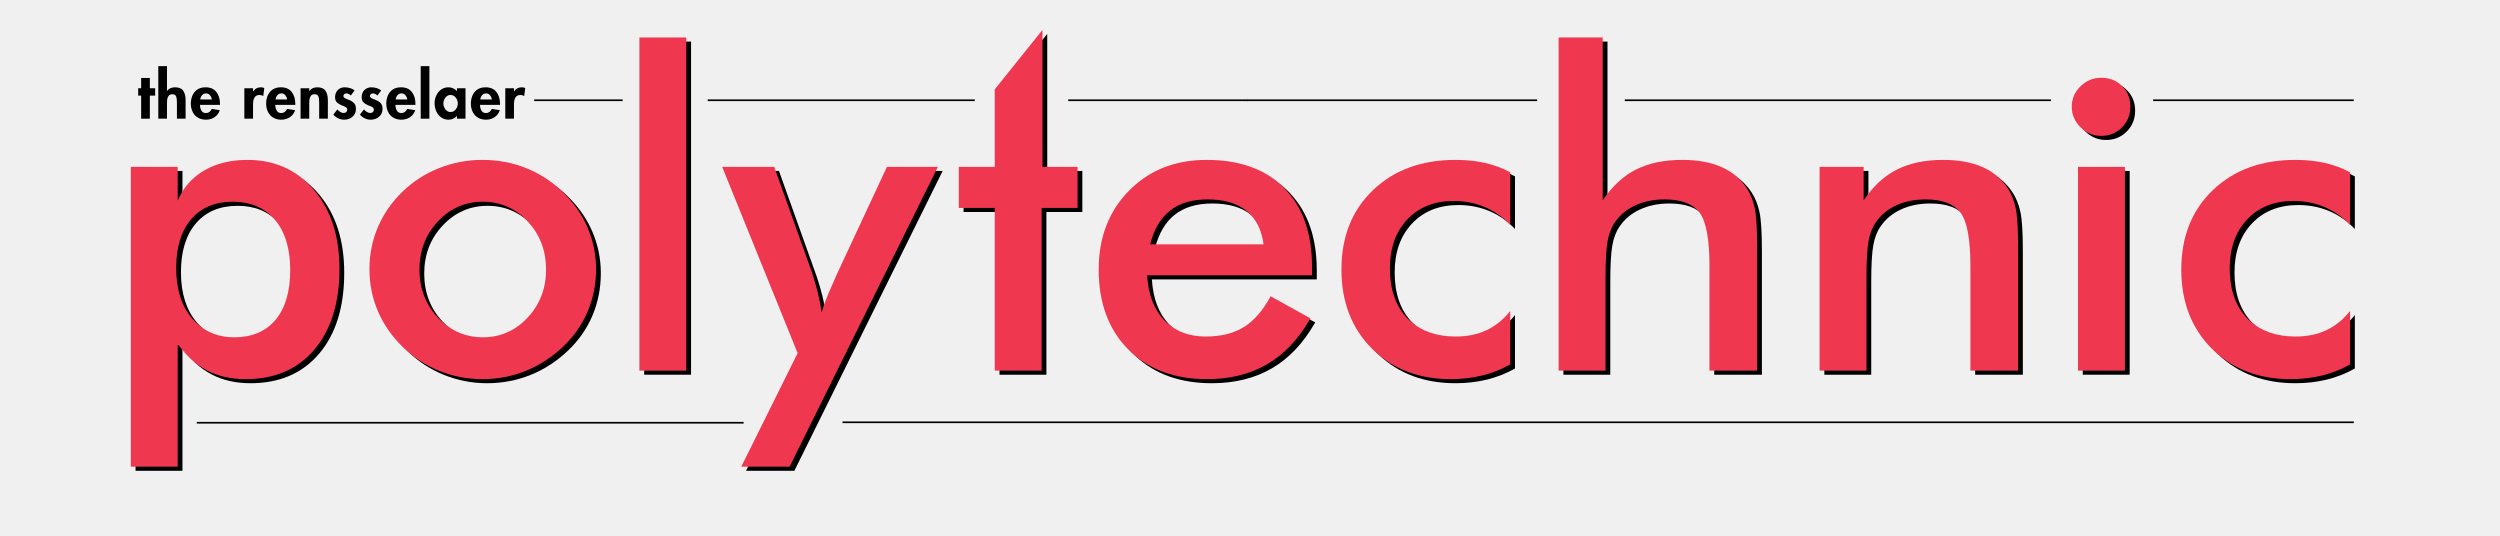
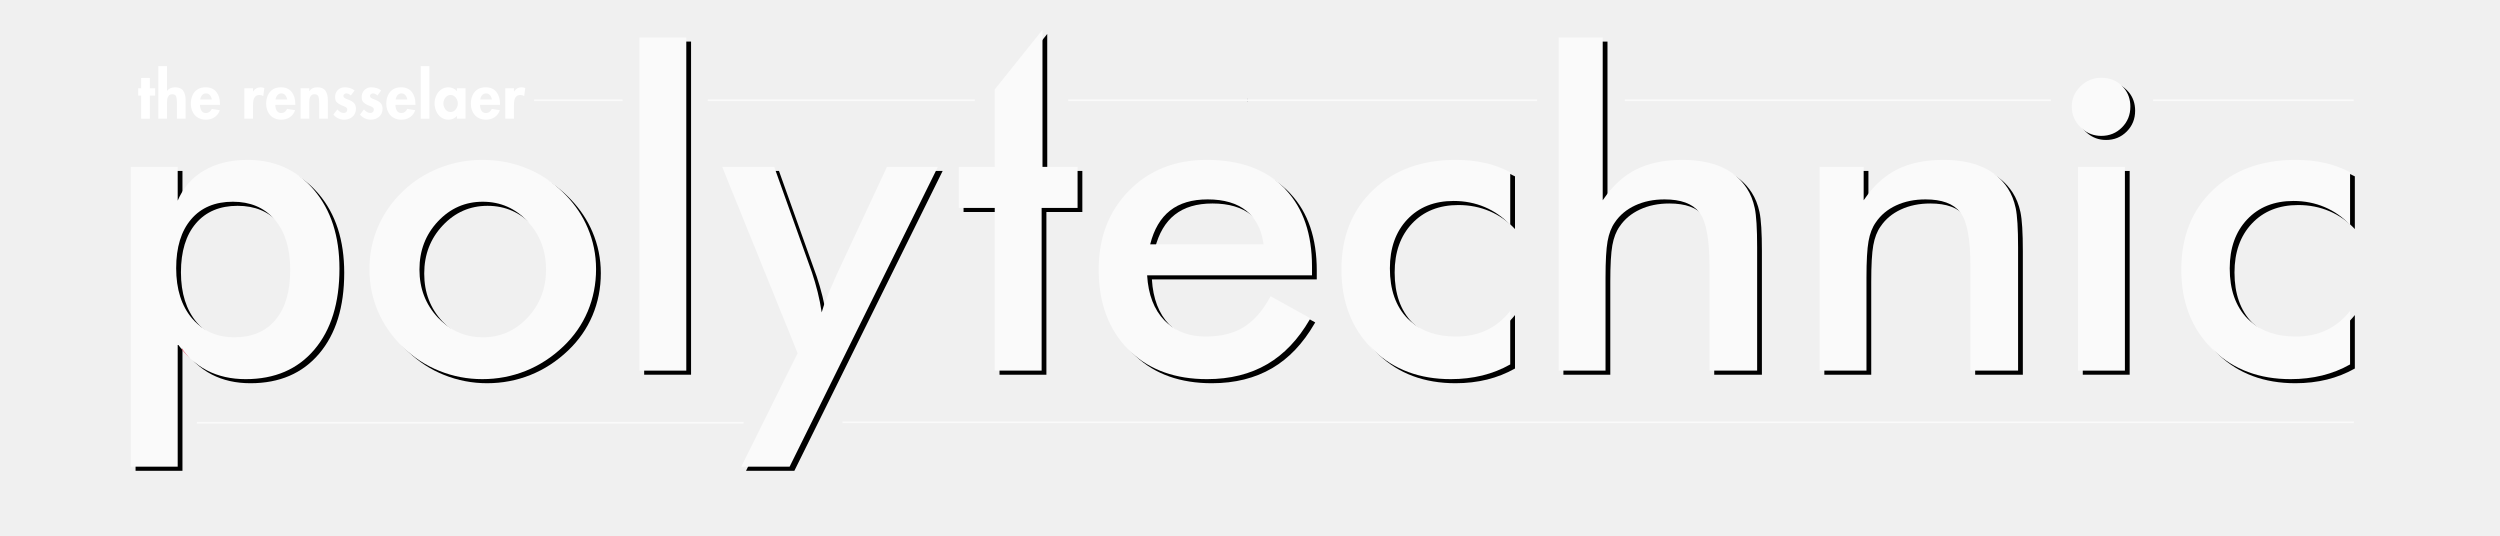
<svg xmlns="http://www.w3.org/2000/svg" version="1.1" id="Layer_1" x="0px" y="0px" width="612px" height="131px" viewBox="0 0 612 131" enable-background="new 0 0 612 131" xml:space="preserve">
-   <path d="M322.347,66.271c0-7.981-2.141-14.228-6.377-18.775c-0.145-0.156-0.271-0.326-0.422-0.478  c-4.535-4.582-10.857-6.877-18.966-6.877c-7.759,0-14.11,2.519-19.049,7.552c-4.942,5.036-7.408,11.463-7.408,19.286  c0,8.141,2.396,14.648,7.19,19.521c0.256,0.262,0.521,0.514,0.787,0.76c4.703,4.369,10.888,6.555,18.556,6.555  c5.646,0,10.565-1.229,14.755-3.68c4.098-2.398,7.543-6.031,10.352-10.871c0.064-0.113,0.135-0.219,0.201-0.334l-9.758-5.41  c-1.857,3.465-4.031,5.977-6.527,7.531c-2.496,1.557-5.615,2.332-9.363,2.332c-3.826,0-6.951-1.102-9.393-3.283  c-0.242-0.217-0.486-0.434-0.715-0.672c-2.535-2.637-3.943-6.316-4.227-11.026h40.363V66.271 M287.597,52.553  c2.317-1.826,5.383-2.739,9.201-2.739c4.026,0,7.197,0.94,9.518,2.815c0.469,0.381,0.889,0.805,1.281,1.254  c1.549,1.773,2.518,4.076,2.889,6.932h-27.754C283.658,57.131,285.278,54.378,287.597,52.553z" />
-   <path d="M78.018,47.482c-0.245-0.287-0.495-0.564-0.748-0.835c-4.058-4.334-9.24-6.506-15.543-6.506  c-4.113,0-7.645,0.871-10.605,2.601c-2.315,1.358-4.129,3.164-5.457,5.406c-0.369,0.624-0.707,1.276-0.999,1.969V41.85H33.188  v73.396h11.478V85.219c0.323,0.457,0.659,0.889,0.999,1.309v-0.309c0.655,0.924,1.349,1.766,2.074,2.539  c1.277,1.189,2.651,2.174,4.127,2.936c2.748,1.412,5.892,2.121,9.437,2.121c7.12,0,12.727-2.408,16.823-7.232  c4.091-4.824,6.14-11.43,6.14-19.814C84.266,58.807,82.182,52.379,78.018,47.482 M48.202,78.967  c-2.606-3.068-3.907-7.17-3.907-12.303c0-5.129,1.222-9.125,3.667-11.984c2.445-2.865,5.85-4.297,10.212-4.297  c4.222,0,7.566,1.396,10.043,4.164c0.081,0.092,0.169,0.17,0.248,0.264c2.499,2.947,3.748,7.039,3.748,12.271  c0,5.271-1.198,9.338-3.59,12.201c-2.395,2.861-5.773,4.289-10.13,4.289c-3.578,0-6.563-1.1-8.975-3.268  C49.061,79.893,48.617,79.457,48.202,78.967z" />
-   <path d="M430.726,51.922c-0.389-1.822-1.027-3.418-1.912-4.785c-0.357-0.555-0.752-1.073-1.174-1.561  c-1.342-1.553-3.012-2.779-5.02-3.672c-2.643-1.172-5.842-1.763-9.596-1.763c-4.469,0-8.26,0.793-11.379,2.368  c-2.682,1.356-5.057,3.403-7.133,6.126c-0.342,0.447-0.676,0.906-1,1.391v-39.85h-10.791v81.553H394.2V69.008  c0-4.102,0.168-7.088,0.504-8.963c0.338-1.877,0.932-3.412,1.779-4.602c1.201-1.789,2.859-3.172,4.967-4.154  c2.105-0.98,4.506-1.475,7.199-1.475c3.996,0,6.799,1.032,8.434,3.075c0.045,0.057,0.1,0.105,0.143,0.163  c1.611,2.157,2.418,6.509,2.418,13.063v25.613h11.67V61.491C431.313,56.934,431.116,53.744,430.726,51.922" />
-   <path d="M364.71,40.889c-2.191-0.496-4.604-0.748-7.219-0.748c-8.324,0-15.059,2.468-20.211,7.396  c-5.152,4.93-7.729,11.41-7.729,19.441c0,7.93,2.488,14.385,7.461,19.365c0.172,0.172,0.352,0.336,0.527,0.502  c4.902,4.643,11.158,6.969,18.781,6.969c2.725,0,5.303-0.303,7.73-0.898c2.422-0.604,4.697-1.502,6.822-2.703V77.125  c-1.672,2.105-3.609,3.674-5.809,4.707c-2.201,1.037-4.707,1.551-7.51,1.551c-4.66,0-8.377-1.281-11.17-3.809  c-0.23-0.209-0.467-0.41-0.686-0.635c-2.857-2.965-4.285-7.039-4.285-12.231c0-4.978,1.42-8.972,4.26-11.989  c2.84-3.017,6.627-4.525,11.348-4.525c2.734,0,5.283,0.505,7.645,1.509c2.361,1.008,4.434,2.464,6.207,4.371V43.176  C368.962,42.148,366.905,41.388,364.71,40.889" />
-   <path d="M157.693,10.176 M169.171,10.176h-11.478v81.553h11.478V10.176z" />
-   <path d="M218.287,41.85l-12.416,26.621l-0.267,0.635c-1.258,2.771-2.174,4.992-2.76,6.678c-0.222,0.639-0.401,1.205-0.527,1.688  c-0.25-1.686-0.577-3.342-0.984-4.971c-0.406-1.63-0.876-3.236-1.405-4.816l-8.876-24.833l-0.357-1h-12.736l18.466,45.597  l-13.797,27.799h11.833l35.803-72.396l0.494-1H218.287" />
-   <path d="M494.604,51.922c-0.389-1.822-1.027-3.418-1.91-4.785c-0.357-0.554-0.75-1.071-1.174-1.559  c-1.342-1.553-3.014-2.78-5.02-3.674c-2.643-1.172-5.842-1.763-9.596-1.763c-4.469,0-8.262,0.793-11.379,2.368  c-2.68,1.355-5.059,3.402-7.135,6.124c-0.34,0.447-0.676,0.908-1,1.393V41.85h-10.791v49.878h11.479V69.008  c0-4.102,0.166-7.088,0.504-8.963c0.336-1.877,0.932-3.412,1.781-4.602c1.201-1.789,2.855-3.172,4.963-4.154  c2.109-0.98,4.506-1.475,7.203-1.475c3.996,0,6.799,1.032,8.434,3.075c0.045,0.057,0.1,0.105,0.143,0.163  c1.607,2.157,2.416,6.509,2.416,13.063v25.613h11.67V61.491C495.192,56.934,494.993,53.744,494.604,51.922" />
-   <path d="M145.008,56.719c-1.227-2.867-2.962-5.471-5.194-7.811c-0.28-0.295-0.565-0.586-0.861-0.871  c-2.658-2.598-5.659-4.56-9.008-5.893c-3.348-1.335-6.919-2.003-10.709-2.003c-3.684,0-7.206,0.668-10.573,2.003  c-3.365,1.333-6.342,3.245-8.928,5.733c-2.625,2.527-4.633,5.414-6.033,8.658c-1.398,3.244-2.098,6.691-2.098,10.338  c0,3.65,0.691,7.086,2.073,10.314c1.38,3.227,3.401,6.137,6.058,8.732c0.082,0.08,0.168,0.154,0.251,0.234  c2.561,2.445,5.468,4.328,8.728,5.637c3.365,1.35,6.871,2.023,10.522,2.023c3.719,0,7.264-0.674,10.628-2.023  c3.367-1.35,6.431-3.342,9.196-5.975c2.618-2.488,4.611-5.348,5.975-8.574c1.362-3.229,2.048-6.684,2.048-10.369  C147.083,63.332,146.39,59.945,145.008,56.719 M108.368,78.754c-3.014-3.211-4.519-7.139-4.519-11.775  c0-4.635,1.505-8.563,4.519-11.773c3.013-3.211,6.671-4.822,10.975-4.822c4.334,0,8.003,1.611,11.001,4.822  c0.041,0.045,0.074,0.092,0.115,0.135c2.913,3.188,4.381,7.067,4.381,11.639c0,4.637-1.512,8.564-4.524,11.775  c-3.013,3.213-6.672,4.818-10.973,4.818c-3.903,0-7.268-1.334-10.11-3.977C108.941,79.324,108.649,79.053,108.368,78.754z" />
-   <path d="M570.304,40.889c-2.193-0.496-4.604-0.748-7.223-0.748c-8.32,0-15.055,2.468-20.207,7.396  c-5.154,4.93-7.727,11.41-7.727,19.441c0,7.93,2.486,14.385,7.461,19.365c0.174,0.174,0.352,0.336,0.529,0.504  c4.898,4.643,11.154,6.967,18.775,6.967c2.727,0,5.305-0.303,7.73-0.898c2.424-0.604,4.699-1.502,6.822-2.703V77.125  c-1.67,2.105-3.605,3.674-5.807,4.707c-2.203,1.037-4.709,1.551-7.51,1.551c-4.66,0-8.377-1.281-11.172-3.809  c-0.23-0.209-0.467-0.41-0.686-0.635c-2.854-2.965-4.285-7.039-4.285-12.231c0-4.978,1.42-8.972,4.264-11.989  c2.838-3.017,6.621-4.525,11.346-4.525c2.732,0,5.283,0.505,7.643,1.509c2.363,1.008,4.434,2.464,6.207,4.371V43.176  C574.556,42.148,572.499,41.388,570.304,40.889" />
-   <path d="M521.144,22.6c-0.154-0.188-0.318-0.37-0.496-0.545c-1.354-1.345-3.049-2.016-5.088-2.016c-1.973,0-3.668,0.699-5.092,2.093  s-2.135,3.052-2.135,4.966c0,1.957,0.711,3.638,2.135,5.049c0.16,0.158,0.322,0.303,0.488,0.443  c1.318,1.113,2.852,1.674,4.604,1.674c2.004,0,3.691-0.688,5.064-2.067c1.369-1.374,2.057-3.074,2.057-5.099  C522.681,25.341,522.167,23.842,521.144,22.6" />
-   <path d="M509.864,41.85 M521.343,41.85h-11.479v49.878h11.479V41.85z" />
-   <polygon points="256.362,8.315 244.68,22.884 244.68,41.85 235.879,41.85 235.879,42.85 235.879,44.627 235.879,51.902   244.68,51.902 244.68,52.902 244.68,91.729 245.68,91.729 256.158,91.729 256.158,51.902 264.957,51.902 264.957,41.85   256.37,41.85 " />
-   <path fill="#EF3750" d="M321.18,65.271c0-7.981-2.141-14.228-6.377-18.775c-0.145-0.156-0.271-0.326-0.422-0.478  c-4.535-4.582-10.858-6.877-18.966-6.877c-7.759,0-14.11,2.519-19.049,7.552c-4.942,5.036-7.408,11.463-7.408,19.286  c0,8.141,2.396,14.648,7.191,19.521c0.256,0.262,0.52,0.514,0.787,0.76c4.703,4.369,10.887,6.555,18.555,6.555  c5.646,0,10.566-1.229,14.755-3.68c4.098-2.398,7.543-6.031,10.352-10.871c0.064-0.113,0.135-0.219,0.201-0.334l-9.758-5.41  c-1.857,3.465-4.031,5.977-6.527,7.531c-2.496,1.557-5.616,2.332-9.363,2.332c-3.827,0-6.952-1.102-9.393-3.283  c-0.242-0.217-0.486-0.434-0.715-0.672c-2.535-2.637-3.943-6.316-4.227-11.026h40.364V65.271 M286.43,51.553  c2.317-1.826,5.383-2.739,9.201-2.739c4.026,0,7.197,0.94,9.517,2.815c0.469,0.381,0.889,0.805,1.282,1.254  c1.548,1.773,2.517,4.076,2.888,6.931h-27.754C282.491,56.131,284.111,53.378,286.43,51.553z" />
-   <polyline fill="#ADB0B2" points="305.388,24.131 305.28,24.163 305.28,24.983 305.388,24.95 " />
-   <line fill="none" stroke="#000000" stroke-width="0.412" x1="130.759" y1="24.543" x2="152.417" y2="24.543" />
-   <polyline points="36.679,23.402 36.679,29.058 34.554,29.058 34.554,23.402 33.828,23.402 33.828,21.605 34.554,21.605   34.554,19.086 36.679,19.086 36.679,21.605 37.982,21.605 37.982,23.402 36.679,23.402 " />
-   <path d="M38.755,16.191h2.125v6.042h0.03c0.213-0.292,0.487-0.509,0.826-0.65c0.338-0.142,0.709-0.212,1.114-0.212  c0.943,0,1.61,0.281,2,0.844s0.585,1.328,0.585,2.296v4.547H43.31v-3.935c0-0.681-0.068-1.192-0.204-1.535  c-0.136-0.343-0.453-0.514-0.952-0.514c-0.38,0-0.665,0.119-0.855,0.359c-0.19,0.239-0.307,0.514-0.352,0.824  c-0.044,0.311-0.067,0.683-0.067,1.117v3.684h-2.125V16.191" />
-   <path d="M53.851,25.675h-4.895c0,0.547,0.117,1.016,0.352,1.41s0.606,0.59,1.114,0.59c0.622,0,1.099-0.339,1.43-1.018l1.955,0.317  c-0.247,0.731-0.673,1.301-1.277,1.712c-0.605,0.409-1.307,0.614-2.107,0.614c-0.563,0-1.076-0.096-1.54-0.288  c-0.464-0.193-0.855-0.463-1.174-0.811c-0.318-0.348-0.563-0.761-0.736-1.237c-0.173-0.476-0.259-0.998-0.259-1.566  c0-0.76,0.137-1.447,0.41-2.062c0.275-0.614,0.681-1.095,1.219-1.443c0.538-0.348,1.197-0.522,1.977-0.522  c1.159,0,2.038,0.376,2.636,1.129c0.597,0.754,0.895,1.726,0.895,2.916V25.675 M49.015,24.355h2.836  c-0.055-0.412-0.206-0.763-0.456-1.055c-0.249-0.291-0.566-0.437-0.951-0.437c-0.4,0-0.724,0.144-0.973,0.433  C49.221,23.586,49.07,23.938,49.015,24.355z" />
-   <path d="M61.941,21.605v0.781h0.03c0.444-0.677,1.061-1.015,1.85-1.015c0.277,0,0.571,0.057,0.882,0.171l-0.26,1.978  c-0.257-0.178-0.55-0.267-0.881-0.267c-0.459,0-0.807,0.118-1.043,0.352c-0.237,0.235-0.393,0.525-0.467,0.87  c-0.074,0.345-0.111,0.755-0.111,1.229v3.354h-2.125v-7.453H61.941" />
-   <path d="M72.29,25.675h-4.896c0,0.547,0.117,1.016,0.352,1.41c0.234,0.394,0.606,0.59,1.114,0.59c0.622,0,1.099-0.339,1.43-1.018  l1.955,0.317c-0.247,0.731-0.673,1.301-1.277,1.712c-0.605,0.409-1.307,0.614-2.107,0.614c-0.563,0-1.076-0.096-1.54-0.288  c-0.464-0.193-0.855-0.463-1.173-0.811c-0.318-0.348-0.565-0.761-0.737-1.237c-0.173-0.476-0.259-0.998-0.259-1.566  c0-0.76,0.137-1.447,0.411-2.062c0.273-0.614,0.68-1.095,1.218-1.443c0.538-0.348,1.196-0.522,1.976-0.522  c1.16,0,2.039,0.376,2.637,1.129c0.597,0.754,0.896,1.726,0.896,2.916V25.675 M67.454,24.355h2.835  c-0.054-0.412-0.206-0.763-0.456-1.055c-0.249-0.291-0.566-0.437-0.951-0.437c-0.4,0-0.724,0.144-0.973,0.433  C67.66,23.586,67.507,23.938,67.454,24.355z" />
-   <path d="M75.705,21.605V22.3h0.029c0.405-0.619,1.052-0.929,1.94-0.929c0.944,0,1.61,0.281,2,0.844  c0.39,0.563,0.585,1.328,0.585,2.296v4.547h-2.125v-3.935c0-0.681-0.068-1.192-0.203-1.535c-0.137-0.343-0.454-0.514-0.952-0.514  c-0.381,0-0.666,0.119-0.856,0.359c-0.19,0.239-0.307,0.514-0.352,0.824c-0.044,0.311-0.066,0.683-0.066,1.117v3.684H73.58v-7.453  H75.705" />
-   <path d="M86.797,22.146l-0.914,1.235c-0.356-0.345-0.731-0.518-1.122-0.518c-0.184,0-0.346,0.063-0.488,0.188  c-0.141,0.126-0.212,0.274-0.212,0.447c0,0.167,0.067,0.305,0.201,0.413c0.134,0.108,0.322,0.211,0.566,0.31  c0.243,0.098,0.501,0.201,0.773,0.31c0.471,0.197,0.844,0.453,1.118,0.769c0.276,0.315,0.413,0.769,0.413,1.36  c0,0.404-0.076,0.771-0.226,1.099c-0.151,0.327-0.364,0.607-0.638,0.839s-0.582,0.406-0.923,0.525  c-0.341,0.118-0.712,0.177-1.112,0.177c-0.489,0-0.969-0.11-1.439-0.33c-0.469-0.22-0.865-0.526-1.186-0.917l0.969-1.26  c0.518,0.578,1.045,0.867,1.578,0.867c0.242,0,0.444-0.075,0.607-0.225c0.163-0.15,0.245-0.344,0.245-0.58  c0-0.157-0.039-0.289-0.115-0.395c-0.077-0.106-0.187-0.199-0.331-0.28c-0.143-0.081-0.291-0.151-0.445-0.21  c-0.154-0.059-0.354-0.138-0.601-0.237c-0.468-0.207-0.832-0.45-1.093-0.729c-0.261-0.279-0.392-0.688-0.392-1.226  c0-0.464,0.1-0.878,0.301-1.241c0.2-0.363,0.48-0.648,0.841-0.855c0.361-0.207,0.771-0.311,1.231-0.311  c0.425,0,0.858,0.066,1.301,0.197C86.146,21.7,86.511,21.893,86.797,22.146" />
-   <path d="M93.309,22.146l-0.914,1.235c-0.357-0.345-0.731-0.518-1.123-0.518c-0.184,0-0.346,0.063-0.487,0.188  c-0.142,0.126-0.212,0.274-0.212,0.447c0,0.167,0.067,0.305,0.2,0.413c0.134,0.108,0.323,0.211,0.566,0.31  c0.242,0.098,0.501,0.201,0.773,0.31c0.471,0.197,0.844,0.453,1.119,0.769c0.274,0.315,0.412,0.769,0.412,1.36  c0,0.404-0.075,0.771-0.226,1.099c-0.151,0.327-0.363,0.607-0.638,0.839c-0.274,0.232-0.582,0.406-0.923,0.525  c-0.341,0.118-0.712,0.177-1.112,0.177c-0.49,0-0.969-0.11-1.438-0.33c-0.47-0.22-0.866-0.526-1.187-0.917l0.969-1.26  c0.519,0.578,1.045,0.867,1.578,0.867c0.242,0,0.445-0.075,0.607-0.225c0.163-0.15,0.245-0.344,0.245-0.58  c0-0.157-0.039-0.289-0.115-0.395c-0.077-0.106-0.187-0.199-0.33-0.28c-0.144-0.081-0.292-0.151-0.446-0.21  c-0.153-0.059-0.354-0.138-0.601-0.237c-0.468-0.207-0.832-0.45-1.093-0.729c-0.261-0.279-0.392-0.688-0.392-1.226  c0-0.464,0.101-0.878,0.301-1.241c0.2-0.363,0.48-0.648,0.841-0.855c0.361-0.207,0.771-0.311,1.231-0.311  c0.425,0,0.859,0.066,1.301,0.197C92.658,21.7,93.022,21.893,93.309,22.146" />
-   <path d="M101.698,25.675h-4.895c0,0.547,0.117,1.016,0.352,1.41c0.234,0.394,0.605,0.59,1.114,0.59c0.622,0,1.099-0.339,1.429-1.018  l1.956,0.317c-0.247,0.731-0.673,1.301-1.278,1.712c-0.605,0.409-1.307,0.614-2.106,0.614c-0.563,0-1.076-0.096-1.54-0.288  c-0.464-0.193-0.856-0.463-1.174-0.811c-0.318-0.348-0.563-0.761-0.736-1.237c-0.173-0.476-0.26-0.998-0.26-1.566  c0-0.76,0.138-1.447,0.411-2.062c0.275-0.614,0.68-1.095,1.218-1.443s1.197-0.522,1.977-0.522c1.16,0,2.039,0.376,2.636,1.129  c0.597,0.754,0.896,1.726,0.896,2.916V25.675 M96.862,24.355h2.836c-0.055-0.412-0.206-0.763-0.456-1.055  c-0.249-0.291-0.566-0.437-0.951-0.437c-0.4,0-0.724,0.144-0.974,0.433C97.068,23.586,96.916,23.938,96.862,24.355z" />
-   <line fill="none" stroke="#000000" stroke-width="2.125" x1="104.051" y1="29.058" x2="104.051" y2="16.191" />
-   <path d="M113.954,21.605v7.453h-2.094v-0.684h-0.03c-0.212,0.286-0.502,0.513-0.871,0.678c-0.368,0.165-0.75,0.248-1.145,0.248  c-0.691,0-1.299-0.189-1.822-0.566c-0.524-0.378-0.923-0.876-1.198-1.496c-0.273-0.619-0.411-1.267-0.411-1.943  c0-0.657,0.138-1.289,0.411-1.896c0.275-0.607,0.67-1.097,1.186-1.469c0.517-0.373,1.116-0.559,1.797-0.559  c0.395,0,0.777,0.081,1.145,0.244c0.369,0.163,0.681,0.396,0.938,0.697v-0.707H113.954 M110.296,27.417  c0.35,0,0.662-0.102,0.933-0.307c0.272-0.204,0.481-0.468,0.627-0.791c0.145-0.323,0.219-0.654,0.219-0.995  c0-0.34-0.075-0.67-0.223-0.991c-0.148-0.32-0.358-0.58-0.63-0.78c-0.271-0.199-0.58-0.3-0.926-0.3c-0.341,0-0.646,0.101-0.916,0.3  c-0.269,0.2-0.476,0.46-0.622,0.78c-0.146,0.321-0.218,0.651-0.218,0.991c0,0.341,0.072,0.672,0.218,0.995  c0.146,0.323,0.352,0.587,0.619,0.791C109.644,27.315,109.95,27.417,110.296,27.417z" />
-   <path d="M122.404,25.675h-4.896c0,0.547,0.117,1.016,0.352,1.41c0.235,0.394,0.606,0.59,1.115,0.59c0.622,0,1.098-0.339,1.429-1.018  l1.955,0.317c-0.247,0.731-0.672,1.301-1.277,1.712c-0.605,0.409-1.307,0.614-2.106,0.614c-0.563,0-1.077-0.096-1.54-0.288  c-0.465-0.193-0.855-0.463-1.174-0.811c-0.318-0.348-0.564-0.761-0.737-1.237c-0.172-0.476-0.259-0.998-0.259-1.566  c0-0.76,0.137-1.447,0.411-2.062c0.274-0.614,0.68-1.095,1.218-1.443s1.197-0.522,1.977-0.522c1.16,0,2.039,0.376,2.636,1.129  c0.597,0.754,0.896,1.726,0.896,2.916V25.675 M117.568,24.355h2.835c-0.054-0.412-0.206-0.763-0.455-1.055  c-0.249-0.291-0.567-0.437-0.951-0.437c-0.4,0-0.725,0.144-0.974,0.433C117.774,23.586,117.622,23.938,117.568,24.355z" />
-   <path d="M125.819,21.605v0.781h0.03c0.443-0.677,1.061-1.015,1.85-1.015c0.277,0,0.571,0.057,0.882,0.171l-0.26,1.978  c-0.257-0.178-0.55-0.267-0.881-0.267c-0.459,0-0.807,0.118-1.044,0.352c-0.236,0.235-0.392,0.525-0.466,0.87  c-0.074,0.345-0.111,0.755-0.111,1.229v3.354h-2.125v-7.453H125.819" />
-   <path fill="#EF3750" d="M44.498,85.527c0.659,0.813,1.351,1.555,2.074,2.23c-0.725-0.773-1.419-1.615-2.074-2.539V85.527" />
-   <path fill="#EF3750" d="M76.851,46.482c-0.245-0.287-0.495-0.564-0.748-0.835c-4.058-4.334-9.24-6.506-15.543-6.506  c-4.113,0-7.645,0.871-10.605,2.601c-2.315,1.358-4.129,3.164-5.457,5.406c-0.369,0.624-0.707,1.276-0.999,1.969V40.85H32.021  v73.396h11.478V84.219c0.323,0.457,0.659,0.889,0.999,1.309v-0.309c0.655,0.924,1.349,1.766,2.074,2.539  c1.277,1.189,2.651,2.174,4.127,2.936c2.748,1.412,5.892,2.121,9.437,2.121c7.12,0,12.727-2.408,16.823-7.232  c4.091-4.824,6.14-11.43,6.14-19.814C83.099,57.807,81.015,51.379,76.851,46.482 M47.035,77.967  c-2.606-3.068-3.907-7.17-3.907-12.303c0-5.129,1.222-9.125,3.667-11.985c2.445-2.864,5.85-4.296,10.212-4.296  c4.222,0,7.566,1.396,10.043,4.164c0.081,0.091,0.169,0.17,0.248,0.264c2.499,2.947,3.748,7.039,3.748,12.271  c0,5.271-1.198,9.338-3.59,12.201c-2.395,2.861-5.773,4.289-10.13,4.289c-3.578,0-6.563-1.1-8.975-3.268  C47.894,78.893,47.45,78.457,47.035,77.967z" />
-   <path fill="#EF3750" d="M429.559,50.922c-0.389-1.822-1.027-3.418-1.912-4.785c-0.357-0.555-0.752-1.073-1.174-1.561  c-1.342-1.553-3.012-2.779-5.02-3.672c-2.643-1.172-5.842-1.763-9.596-1.763c-4.469,0-8.26,0.793-11.379,2.368  c-2.682,1.356-5.057,3.403-7.133,6.126c-0.342,0.447-0.676,0.906-1,1.39V9.176h-10.791v81.553h11.479V68.008  c0-4.102,0.168-7.088,0.504-8.963c0.338-1.877,0.932-3.412,1.779-4.602c1.201-1.789,2.859-3.172,4.967-4.154  c2.105-0.981,4.506-1.475,7.199-1.475c3.996,0,6.799,1.032,8.434,3.075c0.045,0.056,0.1,0.105,0.143,0.163  c1.611,2.157,2.418,6.509,2.418,13.063v25.613h11.67V60.491C430.146,55.934,429.949,52.744,429.559,50.922" />
-   <path fill="#EF3750" d="M363.543,39.889c-2.191-0.496-4.604-0.748-7.219-0.748c-8.324,0-15.059,2.468-20.211,7.396  c-5.152,4.93-7.729,11.41-7.729,19.441c0,7.93,2.488,14.385,7.461,19.365c0.172,0.172,0.352,0.336,0.527,0.502  c4.902,4.643,11.158,6.969,18.781,6.969c2.725,0,5.303-0.303,7.73-0.898c2.422-0.604,4.697-1.502,6.822-2.703V76.125  c-1.672,2.105-3.609,3.674-5.809,4.707c-2.201,1.037-4.707,1.551-7.51,1.551c-4.66,0-8.377-1.281-11.17-3.809  c-0.23-0.209-0.467-0.41-0.686-0.635c-2.857-2.965-4.285-7.039-4.285-12.231c0-4.978,1.42-8.972,4.26-11.989  c2.84-3.017,6.627-4.525,11.348-4.525c2.734,0,5.283,0.504,7.645,1.508c2.361,1.008,4.434,2.464,6.207,4.371V42.176  C367.795,41.148,365.738,40.388,363.543,39.889" />
-   <path fill="#EF3750" d="M156.526,9.176 M168.004,9.176h-11.478v81.553h11.478V9.176z" />
-   <path fill="#EF3750" d="M217.12,40.85l-12.416,26.621l-0.267,0.635c-1.258,2.771-2.174,4.992-2.76,6.678  c-0.222,0.639-0.401,1.205-0.527,1.688c-0.25-1.686-0.577-3.342-0.984-4.971c-0.406-1.63-0.876-3.236-1.405-4.816l-8.876-24.833  l-0.357-1h-12.736l18.466,45.597l-13.797,27.799h11.833l35.803-72.396l0.494-1H217.12" />
-   <path fill="#EF3750" d="M493.438,50.922c-0.389-1.822-1.027-3.418-1.91-4.785c-0.357-0.554-0.75-1.071-1.174-1.559  c-1.342-1.553-3.014-2.78-5.02-3.674c-2.643-1.172-5.842-1.763-9.596-1.763c-4.469,0-8.262,0.793-11.379,2.368  c-2.68,1.355-5.059,3.402-7.135,6.124c-0.34,0.447-0.676,0.908-1,1.392V40.85h-10.791v49.878h11.479V68.008  c0-4.102,0.166-7.088,0.504-8.963c0.336-1.877,0.932-3.412,1.781-4.602c1.201-1.789,2.855-3.172,4.963-4.154  c2.109-0.981,4.506-1.475,7.203-1.475c3.996,0,6.799,1.032,8.434,3.075c0.045,0.056,0.1,0.105,0.143,0.163  c1.607,2.157,2.416,6.509,2.416,13.063v25.613h11.67V60.491C494.025,55.934,493.826,52.744,493.438,50.922" />
-   <path fill="#EF3750" d="M143.841,55.719c-1.227-2.867-2.962-5.471-5.194-7.811c-0.28-0.295-0.565-0.586-0.861-0.871  c-2.658-2.598-5.659-4.56-9.008-5.893c-3.348-1.335-6.919-2.003-10.709-2.003c-3.684,0-7.206,0.668-10.573,2.003  c-3.365,1.333-6.342,3.245-8.928,5.733c-2.625,2.527-4.633,5.414-6.033,8.658c-1.398,3.244-2.098,6.691-2.098,10.338  c0,3.65,0.691,7.086,2.073,10.314c1.38,3.227,3.401,6.137,6.058,8.732c0.082,0.08,0.168,0.154,0.251,0.234  c2.561,2.445,5.468,4.328,8.728,5.637c3.365,1.35,6.871,2.023,10.522,2.023c3.719,0,7.264-0.674,10.628-2.023  c3.367-1.35,6.431-3.342,9.196-5.975c2.618-2.488,4.611-5.348,5.975-8.574c1.362-3.229,2.048-6.684,2.048-10.369  C145.916,62.332,145.223,58.945,143.841,55.719 M107.201,77.754c-3.014-3.211-4.519-7.139-4.519-11.775  c0-4.635,1.505-8.563,4.519-11.773c3.013-3.211,6.671-4.822,10.975-4.822c4.334,0,8.003,1.611,11.001,4.822  c0.041,0.045,0.074,0.092,0.115,0.135c2.913,3.187,4.381,7.067,4.381,11.639c0,4.637-1.512,8.564-4.524,11.775  c-3.013,3.213-6.672,4.818-10.973,4.818c-3.903,0-7.268-1.334-10.11-3.977C107.774,78.324,107.482,78.053,107.201,77.754z" />
-   <path fill="#EF3750" d="M569.137,39.889c-2.193-0.496-4.604-0.748-7.223-0.748c-8.32,0-15.055,2.468-20.207,7.396  c-5.154,4.93-7.727,11.41-7.727,19.441c0,7.93,2.486,14.385,7.461,19.365c0.174,0.174,0.352,0.336,0.529,0.504  c4.898,4.643,11.154,6.967,18.775,6.967c2.727,0,5.305-0.303,7.73-0.898c2.424-0.604,4.699-1.502,6.822-2.703V76.125  c-1.67,2.105-3.605,3.674-5.807,4.707c-2.203,1.037-4.709,1.551-7.51,1.551c-4.66,0-8.377-1.281-11.172-3.809  c-0.23-0.209-0.467-0.41-0.686-0.635c-2.854-2.965-4.285-7.039-4.285-12.231c0-4.978,1.42-8.972,4.264-11.989  c2.838-3.017,6.621-4.525,11.346-4.525c2.732,0,5.283,0.504,7.643,1.508c2.363,1.008,4.434,2.464,6.207,4.371V42.176  C573.389,41.148,571.332,40.388,569.137,39.889" />
-   <path fill="#EF3750" d="M519.977,21.6c-0.154-0.188-0.318-0.37-0.496-0.545c-1.354-1.345-3.049-2.016-5.088-2.016  c-1.973,0-3.668,0.699-5.092,2.093s-2.135,3.052-2.135,4.966c0,1.957,0.711,3.638,2.135,5.049c0.16,0.158,0.322,0.303,0.488,0.443  c1.318,1.113,2.852,1.674,4.604,1.674c2.004,0,3.691-0.688,5.064-2.067c1.369-1.374,2.057-3.074,2.057-5.099  C521.514,24.341,521,22.842,519.977,21.6" />
-   <path fill="#EF3750" d="M508.697,40.85 M520.176,40.85h-11.479v49.878h11.479V40.85z" />
-   <polygon fill="#EF3750" points="255.195,7.315 243.513,21.884 243.513,40.85 234.712,40.85 234.712,41.85 234.712,43.627   234.712,50.902 243.513,50.902 243.513,51.902 243.513,90.729 244.513,90.729 254.991,90.729 254.991,50.902 263.79,50.902   263.79,40.85 255.203,40.85 " />
-   <path fill="none" stroke="#000000" stroke-width="0.412" d="M206.25,103.377h369.966 M48.185,103.486h133.854 M527.083,24.543  h49.109 M397.75,24.543h104.315 M261.5,24.543h114.792 M173.25,24.543h65.375" />
+   <defs id="defs3245" />
+   <path d="M322.347,66.271c0-7.981-2.141-14.228-6.377-18.775c-0.145-0.156-0.271-0.326-0.422-0.478  c-4.535-4.582-10.857-6.877-18.966-6.877c-7.759,0-14.11,2.519-19.049,7.552c-4.942,5.036-7.408,11.463-7.408,19.286  c0,8.141,2.396,14.648,7.19,19.521c0.256,0.262,0.521,0.514,0.787,0.76c4.703,4.369,10.888,6.555,18.556,6.555  c5.646,0,10.565-1.229,14.755-3.68c4.098-2.398,7.543-6.031,10.352-10.871c0.064-0.113,0.135-0.219,0.201-0.334l-9.758-5.41  c-1.857,3.465-4.031,5.977-6.527,7.531c-2.496,1.557-5.615,2.332-9.363,2.332c-3.826,0-6.951-1.102-9.393-3.283  c-0.242-0.217-0.486-0.434-0.715-0.672c-2.535-2.637-3.943-6.316-4.227-11.026h40.363V66.271 M287.597,52.553  c2.317-1.826,5.383-2.739,9.201-2.739c4.026,0,7.197,0.94,9.518,2.815c0.469,0.381,0.889,0.805,1.281,1.254  c1.549,1.773,2.518,4.076,2.889,6.932h-27.754C283.658,57.131,285.278,54.378,287.597,52.553z" id="path3161" />
+   <path d="M78.018,47.482c-0.245-0.287-0.495-0.564-0.748-0.835c-4.058-4.334-9.24-6.506-15.543-6.506  c-4.113,0-7.645,0.871-10.605,2.601c-2.315,1.358-4.129,3.164-5.457,5.406c-0.369,0.624-0.707,1.276-0.999,1.969V41.85H33.188  v73.396h11.478V85.219c0.323,0.457,0.659,0.889,0.999,1.309v-0.309c0.655,0.924,1.349,1.766,2.074,2.539  c1.277,1.189,2.651,2.174,4.127,2.936c2.748,1.412,5.892,2.121,9.437,2.121c7.12,0,12.727-2.408,16.823-7.232  c4.091-4.824,6.14-11.43,6.14-19.814C84.266,58.807,82.182,52.379,78.018,47.482 M48.202,78.967  c-2.606-3.068-3.907-7.17-3.907-12.303c0-5.129,1.222-9.125,3.667-11.984c2.445-2.865,5.85-4.297,10.212-4.297  c4.222,0,7.566,1.396,10.043,4.164c0.081,0.092,0.169,0.17,0.248,0.264c2.499,2.947,3.748,7.039,3.748,12.271  c0,5.271-1.198,9.338-3.59,12.201c-2.395,2.861-5.773,4.289-10.13,4.289c-3.578,0-6.563-1.1-8.975-3.268  C49.061,79.893,48.617,79.457,48.202,78.967z" id="path3163" />
+   <path d="M430.726,51.922c-0.389-1.822-1.027-3.418-1.912-4.785c-0.357-0.555-0.752-1.073-1.174-1.561  c-1.342-1.553-3.012-2.779-5.02-3.672c-2.643-1.172-5.842-1.763-9.596-1.763c-4.469,0-8.26,0.793-11.379,2.368  c-2.682,1.356-5.057,3.403-7.133,6.126c-0.342,0.447-0.676,0.906-1,1.391v-39.85h-10.791v81.553H394.2V69.008  c0-4.102,0.168-7.088,0.504-8.963c0.338-1.877,0.932-3.412,1.779-4.602c1.201-1.789,2.859-3.172,4.967-4.154  c2.105-0.98,4.506-1.475,7.199-1.475c3.996,0,6.799,1.032,8.434,3.075c0.045,0.057,0.1,0.105,0.143,0.163  c1.611,2.157,2.418,6.509,2.418,13.063v25.613h11.67V61.491C431.313,56.934,431.116,53.744,430.726,51.922" id="path3165" />
+   <path d="M364.71,40.889c-2.191-0.496-4.604-0.748-7.219-0.748c-8.324,0-15.059,2.468-20.211,7.396  c-5.152,4.93-7.729,11.41-7.729,19.441c0,7.93,2.488,14.385,7.461,19.365c0.172,0.172,0.352,0.336,0.527,0.502  c4.902,4.643,11.158,6.969,18.781,6.969c2.725,0,5.303-0.303,7.73-0.898c2.422-0.604,4.697-1.502,6.822-2.703V77.125  c-1.672,2.105-3.609,3.674-5.809,4.707c-2.201,1.037-4.707,1.551-7.51,1.551c-4.66,0-8.377-1.281-11.17-3.809  c-0.23-0.209-0.467-0.41-0.686-0.635c-2.857-2.965-4.285-7.039-4.285-12.231c0-4.978,1.42-8.972,4.26-11.989  c2.84-3.017,6.627-4.525,11.348-4.525c2.734,0,5.283,0.505,7.645,1.509c2.361,1.008,4.434,2.464,6.207,4.371V43.176  C368.962,42.148,366.905,41.388,364.71,40.889" id="path3167" />
+   <path d="M157.693,10.176 M169.171,10.176h-11.478v81.553h11.478V10.176z" id="path3169" />
+   <path d="M218.287,41.85l-12.416,26.621l-0.267,0.635c-1.258,2.771-2.174,4.992-2.76,6.678c-0.222,0.639-0.401,1.205-0.527,1.688  c-0.25-1.686-0.577-3.342-0.984-4.971c-0.406-1.63-0.876-3.236-1.405-4.816l-8.876-24.833l-0.357-1h-12.736l18.466,45.597  l-13.797,27.799h11.833l35.803-72.396l0.494-1H218.287" id="path3171" />
+   <path d="M494.604,51.922c-0.389-1.822-1.027-3.418-1.91-4.785c-0.357-0.554-0.75-1.071-1.174-1.559  c-1.342-1.553-3.014-2.78-5.02-3.674c-2.643-1.172-5.842-1.763-9.596-1.763c-4.469,0-8.262,0.793-11.379,2.368  c-2.68,1.355-5.059,3.402-7.135,6.124c-0.34,0.447-0.676,0.908-1,1.393V41.85h-10.791v49.878h11.479V69.008  c0-4.102,0.166-7.088,0.504-8.963c0.336-1.877,0.932-3.412,1.781-4.602c1.201-1.789,2.855-3.172,4.963-4.154  c2.109-0.98,4.506-1.475,7.203-1.475c3.996,0,6.799,1.032,8.434,3.075c0.045,0.057,0.1,0.105,0.143,0.163  c1.607,2.157,2.416,6.509,2.416,13.063v25.613h11.67V61.491C495.192,56.934,494.993,53.744,494.604,51.922" id="path3173" />
+   <path d="M145.008,56.719c-1.227-2.867-2.962-5.471-5.194-7.811c-0.28-0.295-0.565-0.586-0.861-0.871  c-2.658-2.598-5.659-4.56-9.008-5.893c-3.348-1.335-6.919-2.003-10.709-2.003c-3.684,0-7.206,0.668-10.573,2.003  c-3.365,1.333-6.342,3.245-8.928,5.733c-2.625,2.527-4.633,5.414-6.033,8.658c-1.398,3.244-2.098,6.691-2.098,10.338  c0,3.65,0.691,7.086,2.073,10.314c1.38,3.227,3.401,6.137,6.058,8.732c0.082,0.08,0.168,0.154,0.251,0.234  c2.561,2.445,5.468,4.328,8.728,5.637c3.365,1.35,6.871,2.023,10.522,2.023c3.719,0,7.264-0.674,10.628-2.023  c3.367-1.35,6.431-3.342,9.196-5.975c2.618-2.488,4.611-5.348,5.975-8.574c1.362-3.229,2.048-6.684,2.048-10.369  C147.083,63.332,146.39,59.945,145.008,56.719 M108.368,78.754c-3.014-3.211-4.519-7.139-4.519-11.775  c0-4.635,1.505-8.563,4.519-11.773c3.013-3.211,6.671-4.822,10.975-4.822c4.334,0,8.003,1.611,11.001,4.822  c0.041,0.045,0.074,0.092,0.115,0.135c2.913,3.188,4.381,7.067,4.381,11.639c0,4.637-1.512,8.564-4.524,11.775  c-3.013,3.213-6.672,4.818-10.973,4.818c-3.903,0-7.268-1.334-10.11-3.977C108.941,79.324,108.649,79.053,108.368,78.754z" id="path3175" />
+   <path d="M570.304,40.889c-2.193-0.496-4.604-0.748-7.223-0.748c-8.32,0-15.055,2.468-20.207,7.396  c-5.154,4.93-7.727,11.41-7.727,19.441c0,7.93,2.486,14.385,7.461,19.365c0.174,0.174,0.352,0.336,0.529,0.504  c4.898,4.643,11.154,6.967,18.775,6.967c2.727,0,5.305-0.303,7.73-0.898c2.424-0.604,4.699-1.502,6.822-2.703V77.125  c-1.67,2.105-3.605,3.674-5.807,4.707c-2.203,1.037-4.709,1.551-7.51,1.551c-4.66,0-8.377-1.281-11.172-3.809  c-0.23-0.209-0.467-0.41-0.686-0.635c-2.854-2.965-4.285-7.039-4.285-12.231c0-4.978,1.42-8.972,4.264-11.989  c2.838-3.017,6.621-4.525,11.346-4.525c2.732,0,5.283,0.505,7.643,1.509c2.363,1.008,4.434,2.464,6.207,4.371V43.176  C574.556,42.148,572.499,41.388,570.304,40.889" id="path3177" />
+   <path d="M521.144,22.6c-0.154-0.188-0.318-0.37-0.496-0.545c-1.354-1.345-3.049-2.016-5.088-2.016c-1.973,0-3.668,0.699-5.092,2.093  s-2.135,3.052-2.135,4.966c0,1.957,0.711,3.638,2.135,5.049c0.16,0.158,0.322,0.303,0.488,0.443  c1.318,1.113,2.852,1.674,4.604,1.674c2.004,0,3.691-0.688,5.064-2.067c1.369-1.374,2.057-3.074,2.057-5.099  C522.681,25.341,522.167,23.842,521.144,22.6" id="path3179" />
+   <path d="M509.864,41.85 M521.343,41.85h-11.479v49.878h11.479V41.85z" id="path3181" />
+   <polygon points="256.362,8.315 244.68,22.884 244.68,41.85 235.879,41.85 235.879,42.85 235.879,44.627 235.879,51.902   244.68,51.902 244.68,52.902 244.68,91.729 245.68,91.729 256.158,91.729 256.158,51.902 264.957,51.902 264.957,41.85   256.37,41.85 " id="polygon3183" />
+   <path fill="#EF3750" d="M321.18,65.271c0-7.981-2.141-14.228-6.377-18.775c-0.145-0.156-0.271-0.326-0.422-0.478  c-4.535-4.582-10.858-6.877-18.966-6.877c-7.759,0-14.11,2.519-19.049,7.552c-4.942,5.036-7.408,11.463-7.408,19.286  c0,8.141,2.396,14.648,7.191,19.521c0.256,0.262,0.52,0.514,0.787,0.76c4.703,4.369,10.887,6.555,18.555,6.555  c5.646,0,10.566-1.229,14.755-3.68c4.098-2.398,7.543-6.031,10.352-10.871c0.064-0.113,0.135-0.219,0.201-0.334l-9.758-5.41  c-1.857,3.465-4.031,5.977-6.527,7.531c-2.496,1.557-5.616,2.332-9.363,2.332c-3.827,0-6.952-1.102-9.393-3.283  c-0.242-0.217-0.486-0.434-0.715-0.672c-2.535-2.637-3.943-6.316-4.227-11.026h40.364V65.271 M286.43,51.553  c2.317-1.826,5.383-2.739,9.201-2.739c4.026,0,7.197,0.94,9.517,2.815c0.469,0.381,0.889,0.805,1.282,1.254  c1.548,1.773,2.517,4.076,2.888,6.931h-27.754C282.491,56.131,284.111,53.378,286.43,51.553z" id="path3185" style="fill:#fafafa;fill-opacity:1" />
+   <polyline fill="#ADB0B2" points="305.388,24.131 305.28,24.163 305.28,24.983 305.388,24.95 " id="polyline3187" />
+   <line fill="none" stroke="#000000" stroke-width="0.412" x1="130.759" y1="24.543" x2="152.417" y2="24.543" id="line3189" style="fill:#f9f9f9;stroke:#fafafa;stroke-opacity:1" />
+   <polyline points="36.679,23.402 36.679,29.058 34.554,29.058 34.554,23.402 33.828,23.402 33.828,21.605 34.554,21.605   34.554,19.086 36.679,19.086 36.679,21.605 37.982,21.605 37.982,23.402 36.679,23.402 " id="polyline3191" style="fill:#ffffff" />
+   <path d="M38.755,16.191h2.125v6.042h0.03c0.213-0.292,0.487-0.509,0.826-0.65c0.338-0.142,0.709-0.212,1.114-0.212  c0.943,0,1.61,0.281,2,0.844s0.585,1.328,0.585,2.296v4.547H43.31v-3.935c0-0.681-0.068-1.192-0.204-1.535  c-0.136-0.343-0.453-0.514-0.952-0.514c-0.38,0-0.665,0.119-0.855,0.359c-0.19,0.239-0.307,0.514-0.352,0.824  c-0.044,0.311-0.067,0.683-0.067,1.117v3.684h-2.125V16.191" id="path3193" style="fill:#ffffff" />
+   <path d="M53.851,25.675h-4.895c0,0.547,0.117,1.016,0.352,1.41s0.606,0.59,1.114,0.59c0.622,0,1.099-0.339,1.43-1.018l1.955,0.317  c-0.247,0.731-0.673,1.301-1.277,1.712c-0.605,0.409-1.307,0.614-2.107,0.614c-0.563,0-1.076-0.096-1.54-0.288  c-0.464-0.193-0.855-0.463-1.174-0.811c-0.318-0.348-0.563-0.761-0.736-1.237c-0.173-0.476-0.259-0.998-0.259-1.566  c0-0.76,0.137-1.447,0.41-2.062c0.275-0.614,0.681-1.095,1.219-1.443c0.538-0.348,1.197-0.522,1.977-0.522  c1.159,0,2.038,0.376,2.636,1.129c0.597,0.754,0.895,1.726,0.895,2.916V25.675 M49.015,24.355h2.836  c-0.055-0.412-0.206-0.763-0.456-1.055c-0.249-0.291-0.566-0.437-0.951-0.437c-0.4,0-0.724,0.144-0.973,0.433  C49.221,23.586,49.07,23.938,49.015,24.355z" id="path3195" style="fill:#ffffff" />
+   <path d="M61.941,21.605v0.781h0.03c0.444-0.677,1.061-1.015,1.85-1.015c0.277,0,0.571,0.057,0.882,0.171l-0.26,1.978  c-0.257-0.178-0.55-0.267-0.881-0.267c-0.459,0-0.807,0.118-1.043,0.352c-0.237,0.235-0.393,0.525-0.467,0.87  c-0.074,0.345-0.111,0.755-0.111,1.229v3.354h-2.125v-7.453H61.941" id="path3197" style="fill:#ffffff" />
+   <path d="M72.29,25.675h-4.896c0,0.547,0.117,1.016,0.352,1.41c0.234,0.394,0.606,0.59,1.114,0.59c0.622,0,1.099-0.339,1.43-1.018  l1.955,0.317c-0.247,0.731-0.673,1.301-1.277,1.712c-0.605,0.409-1.307,0.614-2.107,0.614c-0.563,0-1.076-0.096-1.54-0.288  c-0.464-0.193-0.855-0.463-1.173-0.811c-0.318-0.348-0.565-0.761-0.737-1.237c-0.173-0.476-0.259-0.998-0.259-1.566  c0-0.76,0.137-1.447,0.411-2.062c0.273-0.614,0.68-1.095,1.218-1.443c0.538-0.348,1.196-0.522,1.976-0.522  c1.16,0,2.039,0.376,2.637,1.129c0.597,0.754,0.896,1.726,0.896,2.916V25.675 M67.454,24.355h2.835  c-0.054-0.412-0.206-0.763-0.456-1.055c-0.249-0.291-0.566-0.437-0.951-0.437c-0.4,0-0.724,0.144-0.973,0.433  C67.66,23.586,67.507,23.938,67.454,24.355z" id="path3199" style="fill:#ffffff" />
+   <path d="M75.705,21.605V22.3h0.029c0.405-0.619,1.052-0.929,1.94-0.929c0.944,0,1.61,0.281,2,0.844  c0.39,0.563,0.585,1.328,0.585,2.296v4.547h-2.125v-3.935c0-0.681-0.068-1.192-0.203-1.535c-0.137-0.343-0.454-0.514-0.952-0.514  c-0.381,0-0.666,0.119-0.856,0.359c-0.19,0.239-0.307,0.514-0.352,0.824c-0.044,0.311-0.066,0.683-0.066,1.117v3.684H73.58v-7.453  H75.705" id="path3201" style="fill:#ffffff" />
+   <path d="M86.797,22.146l-0.914,1.235c-0.356-0.345-0.731-0.518-1.122-0.518c-0.184,0-0.346,0.063-0.488,0.188  c-0.141,0.126-0.212,0.274-0.212,0.447c0,0.167,0.067,0.305,0.201,0.413c0.134,0.108,0.322,0.211,0.566,0.31  c0.243,0.098,0.501,0.201,0.773,0.31c0.471,0.197,0.844,0.453,1.118,0.769c0.276,0.315,0.413,0.769,0.413,1.36  c0,0.404-0.076,0.771-0.226,1.099c-0.151,0.327-0.364,0.607-0.638,0.839s-0.582,0.406-0.923,0.525  c-0.341,0.118-0.712,0.177-1.112,0.177c-0.489,0-0.969-0.11-1.439-0.33c-0.469-0.22-0.865-0.526-1.186-0.917l0.969-1.26  c0.518,0.578,1.045,0.867,1.578,0.867c0.242,0,0.444-0.075,0.607-0.225c0.163-0.15,0.245-0.344,0.245-0.58  c0-0.157-0.039-0.289-0.115-0.395c-0.077-0.106-0.187-0.199-0.331-0.28c-0.143-0.081-0.291-0.151-0.445-0.21  c-0.154-0.059-0.354-0.138-0.601-0.237c-0.468-0.207-0.832-0.45-1.093-0.729c-0.261-0.279-0.392-0.688-0.392-1.226  c0-0.464,0.1-0.878,0.301-1.241c0.2-0.363,0.48-0.648,0.841-0.855c0.361-0.207,0.771-0.311,1.231-0.311  c0.425,0,0.858,0.066,1.301,0.197C86.146,21.7,86.511,21.893,86.797,22.146" id="path3203" style="fill:#ffffff" />
+   <path d="M93.309,22.146l-0.914,1.235c-0.357-0.345-0.731-0.518-1.123-0.518c-0.184,0-0.346,0.063-0.487,0.188  c-0.142,0.126-0.212,0.274-0.212,0.447c0,0.167,0.067,0.305,0.2,0.413c0.134,0.108,0.323,0.211,0.566,0.31  c0.242,0.098,0.501,0.201,0.773,0.31c0.471,0.197,0.844,0.453,1.119,0.769c0.274,0.315,0.412,0.769,0.412,1.36  c0,0.404-0.075,0.771-0.226,1.099c-0.151,0.327-0.363,0.607-0.638,0.839c-0.274,0.232-0.582,0.406-0.923,0.525  c-0.341,0.118-0.712,0.177-1.112,0.177c-0.49,0-0.969-0.11-1.438-0.33c-0.47-0.22-0.866-0.526-1.187-0.917l0.969-1.26  c0.519,0.578,1.045,0.867,1.578,0.867c0.242,0,0.445-0.075,0.607-0.225c0.163-0.15,0.245-0.344,0.245-0.58  c0-0.157-0.039-0.289-0.115-0.395c-0.077-0.106-0.187-0.199-0.33-0.28c-0.144-0.081-0.292-0.151-0.446-0.21  c-0.153-0.059-0.354-0.138-0.601-0.237c-0.468-0.207-0.832-0.45-1.093-0.729c-0.261-0.279-0.392-0.688-0.392-1.226  c0-0.464,0.101-0.878,0.301-1.241c0.2-0.363,0.48-0.648,0.841-0.855c0.361-0.207,0.771-0.311,1.231-0.311  c0.425,0,0.859,0.066,1.301,0.197C92.658,21.7,93.022,21.893,93.309,22.146" id="path3205" style="fill:#ffffff" />
+   <path d="M101.698,25.675h-4.895c0,0.547,0.117,1.016,0.352,1.41c0.234,0.394,0.605,0.59,1.114,0.59c0.622,0,1.099-0.339,1.429-1.018  l1.956,0.317c-0.247,0.731-0.673,1.301-1.278,1.712c-0.605,0.409-1.307,0.614-2.106,0.614c-0.563,0-1.076-0.096-1.54-0.288  c-0.464-0.193-0.856-0.463-1.174-0.811c-0.318-0.348-0.563-0.761-0.736-1.237c-0.173-0.476-0.26-0.998-0.26-1.566  c0-0.76,0.138-1.447,0.411-2.062c0.275-0.614,0.68-1.095,1.218-1.443s1.197-0.522,1.977-0.522c1.16,0,2.039,0.376,2.636,1.129  c0.597,0.754,0.896,1.726,0.896,2.916V25.675 M96.862,24.355h2.836c-0.055-0.412-0.206-0.763-0.456-1.055  c-0.249-0.291-0.566-0.437-0.951-0.437c-0.4,0-0.724,0.144-0.974,0.433C97.068,23.586,96.916,23.938,96.862,24.355z" id="path3207" style="fill:#ffffff" />
+   <line fill="none" stroke="#000000" stroke-width="2.125" x1="104.051" y1="29.058" x2="104.051" y2="16.191" id="line3209" style="fill:#ffffff;stroke:#ffffff;stroke-opacity:1" />
+   <path d="M113.954,21.605v7.453h-2.094v-0.684h-0.03c-0.212,0.286-0.502,0.513-0.871,0.678c-0.368,0.165-0.75,0.248-1.145,0.248  c-0.691,0-1.299-0.189-1.822-0.566c-0.524-0.378-0.923-0.876-1.198-1.496c-0.273-0.619-0.411-1.267-0.411-1.943  c0-0.657,0.138-1.289,0.411-1.896c0.275-0.607,0.67-1.097,1.186-1.469c0.517-0.373,1.116-0.559,1.797-0.559  c0.395,0,0.777,0.081,1.145,0.244c0.369,0.163,0.681,0.396,0.938,0.697v-0.707H113.954 M110.296,27.417  c0.35,0,0.662-0.102,0.933-0.307c0.272-0.204,0.481-0.468,0.627-0.791c0.145-0.323,0.219-0.654,0.219-0.995  c0-0.34-0.075-0.67-0.223-0.991c-0.148-0.32-0.358-0.58-0.63-0.78c-0.271-0.199-0.58-0.3-0.926-0.3c-0.341,0-0.646,0.101-0.916,0.3  c-0.269,0.2-0.476,0.46-0.622,0.78c-0.146,0.321-0.218,0.651-0.218,0.991c0,0.341,0.072,0.672,0.218,0.995  c0.146,0.323,0.352,0.587,0.619,0.791C109.644,27.315,109.95,27.417,110.296,27.417z" id="path3211" style="fill:#ffffff" />
+   <path d="M122.404,25.675h-4.896c0,0.547,0.117,1.016,0.352,1.41c0.235,0.394,0.606,0.59,1.115,0.59c0.622,0,1.098-0.339,1.429-1.018  l1.955,0.317c-0.247,0.731-0.672,1.301-1.277,1.712c-0.605,0.409-1.307,0.614-2.106,0.614c-0.563,0-1.077-0.096-1.54-0.288  c-0.465-0.193-0.855-0.463-1.174-0.811c-0.318-0.348-0.564-0.761-0.737-1.237c-0.172-0.476-0.259-0.998-0.259-1.566  c0-0.76,0.137-1.447,0.411-2.062c0.274-0.614,0.68-1.095,1.218-1.443s1.197-0.522,1.977-0.522c1.16,0,2.039,0.376,2.636,1.129  c0.597,0.754,0.896,1.726,0.896,2.916V25.675 M117.568,24.355h2.835c-0.054-0.412-0.206-0.763-0.455-1.055  c-0.249-0.291-0.567-0.437-0.951-0.437c-0.4,0-0.725,0.144-0.974,0.433C117.774,23.586,117.622,23.938,117.568,24.355z" id="path3213" style="fill:#ffffff" />
+   <path d="M125.819,21.605v0.781h0.03c0.443-0.677,1.061-1.015,1.85-1.015c0.277,0,0.571,0.057,0.882,0.171l-0.26,1.978  c-0.257-0.178-0.55-0.267-0.881-0.267c-0.459,0-0.807,0.118-1.044,0.352c-0.236,0.235-0.392,0.525-0.466,0.87  c-0.074,0.345-0.111,0.755-0.111,1.229v3.354h-2.125v-7.453H125.819" id="path3215" style="fill:#ffffff" />
+   <path fill="#EF3750" d="M44.498,85.527c0.659,0.813,1.351,1.555,2.074,2.23c-0.725-0.773-1.419-1.615-2.074-2.539V85.527" id="path3217" />
+   <path fill="#EF3750" d="M76.851,46.482c-0.245-0.287-0.495-0.564-0.748-0.835c-4.058-4.334-9.24-6.506-15.543-6.506  c-4.113,0-7.645,0.871-10.605,2.601c-2.315,1.358-4.129,3.164-5.457,5.406c-0.369,0.624-0.707,1.276-0.999,1.969V40.85H32.021  v73.396h11.478V84.219c0.323,0.457,0.659,0.889,0.999,1.309v-0.309c0.655,0.924,1.349,1.766,2.074,2.539  c1.277,1.189,2.651,2.174,4.127,2.936c2.748,1.412,5.892,2.121,9.437,2.121c7.12,0,12.727-2.408,16.823-7.232  c4.091-4.824,6.14-11.43,6.14-19.814C83.099,57.807,81.015,51.379,76.851,46.482 M47.035,77.967  c-2.606-3.068-3.907-7.17-3.907-12.303c0-5.129,1.222-9.125,3.667-11.985c2.445-2.864,5.85-4.296,10.212-4.296  c4.222,0,7.566,1.396,10.043,4.164c0.081,0.091,0.169,0.17,0.248,0.264c2.499,2.947,3.748,7.039,3.748,12.271  c0,5.271-1.198,9.338-3.59,12.201c-2.395,2.861-5.773,4.289-10.13,4.289c-3.578,0-6.563-1.1-8.975-3.268  C47.894,78.893,47.45,78.457,47.035,77.967z" id="path3219" style="fill:#fafafa;fill-opacity:1" />
+   <path fill="#EF3750" d="M429.559,50.922c-0.389-1.822-1.027-3.418-1.912-4.785c-0.357-0.555-0.752-1.073-1.174-1.561  c-1.342-1.553-3.012-2.779-5.02-3.672c-2.643-1.172-5.842-1.763-9.596-1.763c-4.469,0-8.26,0.793-11.379,2.368  c-2.682,1.356-5.057,3.403-7.133,6.126c-0.342,0.447-0.676,0.906-1,1.39V9.176h-10.791v81.553h11.479V68.008  c0-4.102,0.168-7.088,0.504-8.963c0.338-1.877,0.932-3.412,1.779-4.602c1.201-1.789,2.859-3.172,4.967-4.154  c2.105-0.981,4.506-1.475,7.199-1.475c3.996,0,6.799,1.032,8.434,3.075c0.045,0.056,0.1,0.105,0.143,0.163  c1.611,2.157,2.418,6.509,2.418,13.063v25.613h11.67V60.491C430.146,55.934,429.949,52.744,429.559,50.922" id="path3221" style="fill:#fafafa;fill-opacity:1" />
+   <path fill="#EF3750" d="M363.543,39.889c-2.191-0.496-4.604-0.748-7.219-0.748c-8.324,0-15.059,2.468-20.211,7.396  c-5.152,4.93-7.729,11.41-7.729,19.441c0,7.93,2.488,14.385,7.461,19.365c0.172,0.172,0.352,0.336,0.527,0.502  c4.902,4.643,11.158,6.969,18.781,6.969c2.725,0,5.303-0.303,7.73-0.898c2.422-0.604,4.697-1.502,6.822-2.703V76.125  c-1.672,2.105-3.609,3.674-5.809,4.707c-2.201,1.037-4.707,1.551-7.51,1.551c-4.66,0-8.377-1.281-11.17-3.809  c-0.23-0.209-0.467-0.41-0.686-0.635c-2.857-2.965-4.285-7.039-4.285-12.231c0-4.978,1.42-8.972,4.26-11.989  c2.84-3.017,6.627-4.525,11.348-4.525c2.734,0,5.283,0.504,7.645,1.508c2.361,1.008,4.434,2.464,6.207,4.371V42.176  C367.795,41.148,365.738,40.388,363.543,39.889" id="path3223" style="fill:#fafafa;fill-opacity:1" />
+   <path fill="#EF3750" d="M156.526,9.176 M168.004,9.176h-11.478v81.553h11.478V9.176z" id="path3225" style="fill:#fafafa;fill-opacity:1" />
+   <path fill="#EF3750" d="M217.12,40.85l-12.416,26.621l-0.267,0.635c-1.258,2.771-2.174,4.992-2.76,6.678  c-0.222,0.639-0.401,1.205-0.527,1.688c-0.25-1.686-0.577-3.342-0.984-4.971c-0.406-1.63-0.876-3.236-1.405-4.816l-8.876-24.833  l-0.357-1h-12.736l18.466,45.597l-13.797,27.799h11.833l35.803-72.396l0.494-1H217.12" id="path3227" style="fill:#fafafa;fill-opacity:1" />
+   <path fill="#EF3750" d="M493.438,50.922c-0.389-1.822-1.027-3.418-1.91-4.785c-0.357-0.554-0.75-1.071-1.174-1.559  c-1.342-1.553-3.014-2.78-5.02-3.674c-2.643-1.172-5.842-1.763-9.596-1.763c-4.469,0-8.262,0.793-11.379,2.368  c-2.68,1.355-5.059,3.402-7.135,6.124c-0.34,0.447-0.676,0.908-1,1.392V40.85h-10.791v49.878h11.479V68.008  c0-4.102,0.166-7.088,0.504-8.963c0.336-1.877,0.932-3.412,1.781-4.602c1.201-1.789,2.855-3.172,4.963-4.154  c2.109-0.981,4.506-1.475,7.203-1.475c3.996,0,6.799,1.032,8.434,3.075c0.045,0.056,0.1,0.105,0.143,0.163  c1.607,2.157,2.416,6.509,2.416,13.063v25.613h11.67V60.491C494.025,55.934,493.826,52.744,493.438,50.922" id="path3229" style="fill:#fafafa;fill-opacity:1" />
+   <path fill="#EF3750" d="M143.841,55.719c-1.227-2.867-2.962-5.471-5.194-7.811c-0.28-0.295-0.565-0.586-0.861-0.871  c-2.658-2.598-5.659-4.56-9.008-5.893c-3.348-1.335-6.919-2.003-10.709-2.003c-3.684,0-7.206,0.668-10.573,2.003  c-3.365,1.333-6.342,3.245-8.928,5.733c-2.625,2.527-4.633,5.414-6.033,8.658c-1.398,3.244-2.098,6.691-2.098,10.338  c0,3.65,0.691,7.086,2.073,10.314c1.38,3.227,3.401,6.137,6.058,8.732c0.082,0.08,0.168,0.154,0.251,0.234  c2.561,2.445,5.468,4.328,8.728,5.637c3.365,1.35,6.871,2.023,10.522,2.023c3.719,0,7.264-0.674,10.628-2.023  c3.367-1.35,6.431-3.342,9.196-5.975c2.618-2.488,4.611-5.348,5.975-8.574c1.362-3.229,2.048-6.684,2.048-10.369  C145.916,62.332,145.223,58.945,143.841,55.719 M107.201,77.754c-3.014-3.211-4.519-7.139-4.519-11.775  c0-4.635,1.505-8.563,4.519-11.773c3.013-3.211,6.671-4.822,10.975-4.822c4.334,0,8.003,1.611,11.001,4.822  c0.041,0.045,0.074,0.092,0.115,0.135c2.913,3.187,4.381,7.067,4.381,11.639c0,4.637-1.512,8.564-4.524,11.775  c-3.013,3.213-6.672,4.818-10.973,4.818c-3.903,0-7.268-1.334-10.11-3.977C107.774,78.324,107.482,78.053,107.201,77.754z" id="path3231" style="fill:#fafafa;fill-opacity:1" />
+   <path fill="#EF3750" d="M569.137,39.889c-2.193-0.496-4.604-0.748-7.223-0.748c-8.32,0-15.055,2.468-20.207,7.396  c-5.154,4.93-7.727,11.41-7.727,19.441c0,7.93,2.486,14.385,7.461,19.365c0.174,0.174,0.352,0.336,0.529,0.504  c4.898,4.643,11.154,6.967,18.775,6.967c2.727,0,5.305-0.303,7.73-0.898c2.424-0.604,4.699-1.502,6.822-2.703V76.125  c-1.67,2.105-3.605,3.674-5.807,4.707c-2.203,1.037-4.709,1.551-7.51,1.551c-4.66,0-8.377-1.281-11.172-3.809  c-0.23-0.209-0.467-0.41-0.686-0.635c-2.854-2.965-4.285-7.039-4.285-12.231c0-4.978,1.42-8.972,4.264-11.989  c2.838-3.017,6.621-4.525,11.346-4.525c2.732,0,5.283,0.504,7.643,1.508c2.363,1.008,4.434,2.464,6.207,4.371V42.176  C573.389,41.148,571.332,40.388,569.137,39.889" id="path3233" style="fill:#fafafa;fill-opacity:1" />
+   <path fill="#EF3750" d="M519.977,21.6c-0.154-0.188-0.318-0.37-0.496-0.545c-1.354-1.345-3.049-2.016-5.088-2.016  c-1.973,0-3.668,0.699-5.092,2.093s-2.135,3.052-2.135,4.966c0,1.957,0.711,3.638,2.135,5.049c0.16,0.158,0.322,0.303,0.488,0.443  c1.318,1.113,2.852,1.674,4.604,1.674c2.004,0,3.691-0.688,5.064-2.067c1.369-1.374,2.057-3.074,2.057-5.099  C521.514,24.341,521,22.842,519.977,21.6" id="path3235" style="fill:#fafafa;fill-opacity:1" />
+   <path fill="#EF3750" d="M508.697,40.85 M520.176,40.85h-11.479v49.878h11.479V40.85z" id="path3237" style="fill:#fafafa;fill-opacity:1" />
+   <polygon fill="#EF3750" points="255.195,7.315 243.513,21.884 243.513,40.85 234.712,40.85 234.712,41.85 234.712,43.627   234.712,50.902 243.513,50.902 243.513,51.902 243.513,90.729 244.513,90.729 254.991,90.729 254.991,50.902 263.79,50.902   263.79,40.85 255.203,40.85 " id="polygon3239" style="fill:#fafafa;fill-opacity:1" />
+   <path fill="none" stroke="#000000" stroke-width="0.412" d="M206.25,103.377h369.966 M48.185,103.486h133.854 M527.083,24.543  h49.109 M397.75,24.543h104.315 M261.5,24.543h114.792 M173.25,24.543h65.375" id="path3241" style="fill:#f9f9f9;stroke:#fafafa;stroke-opacity:1" />
</svg>
